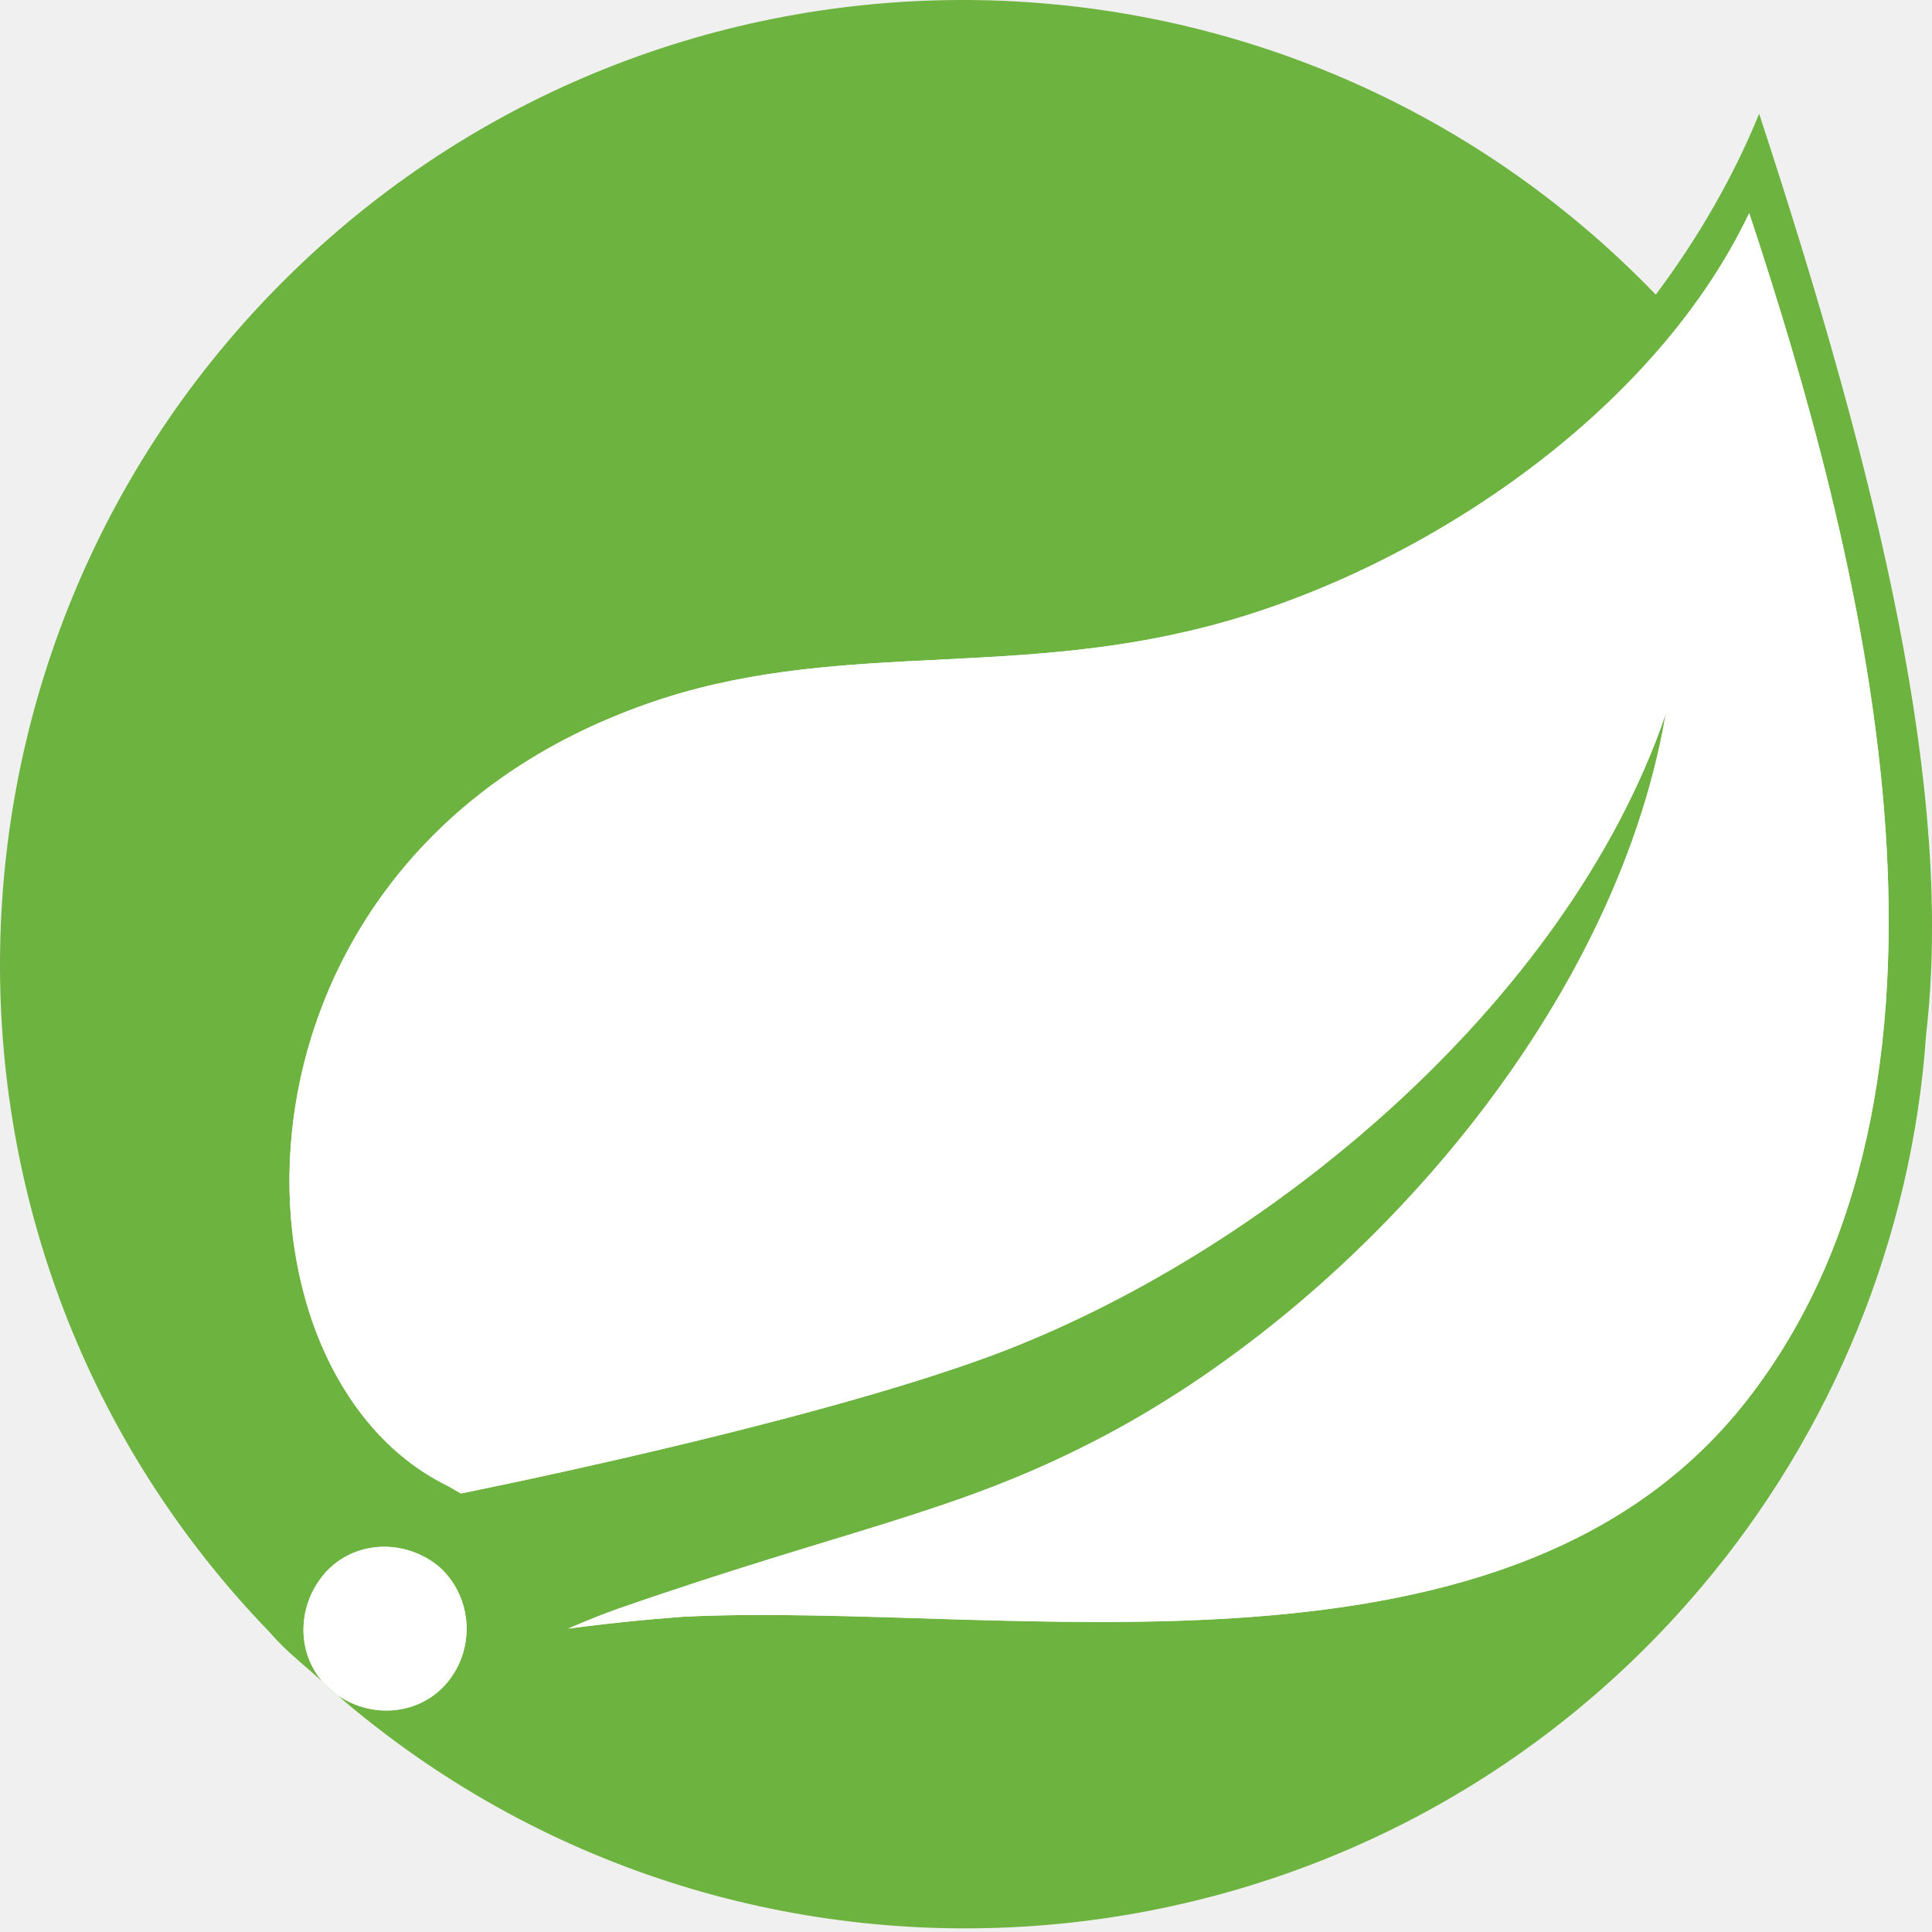
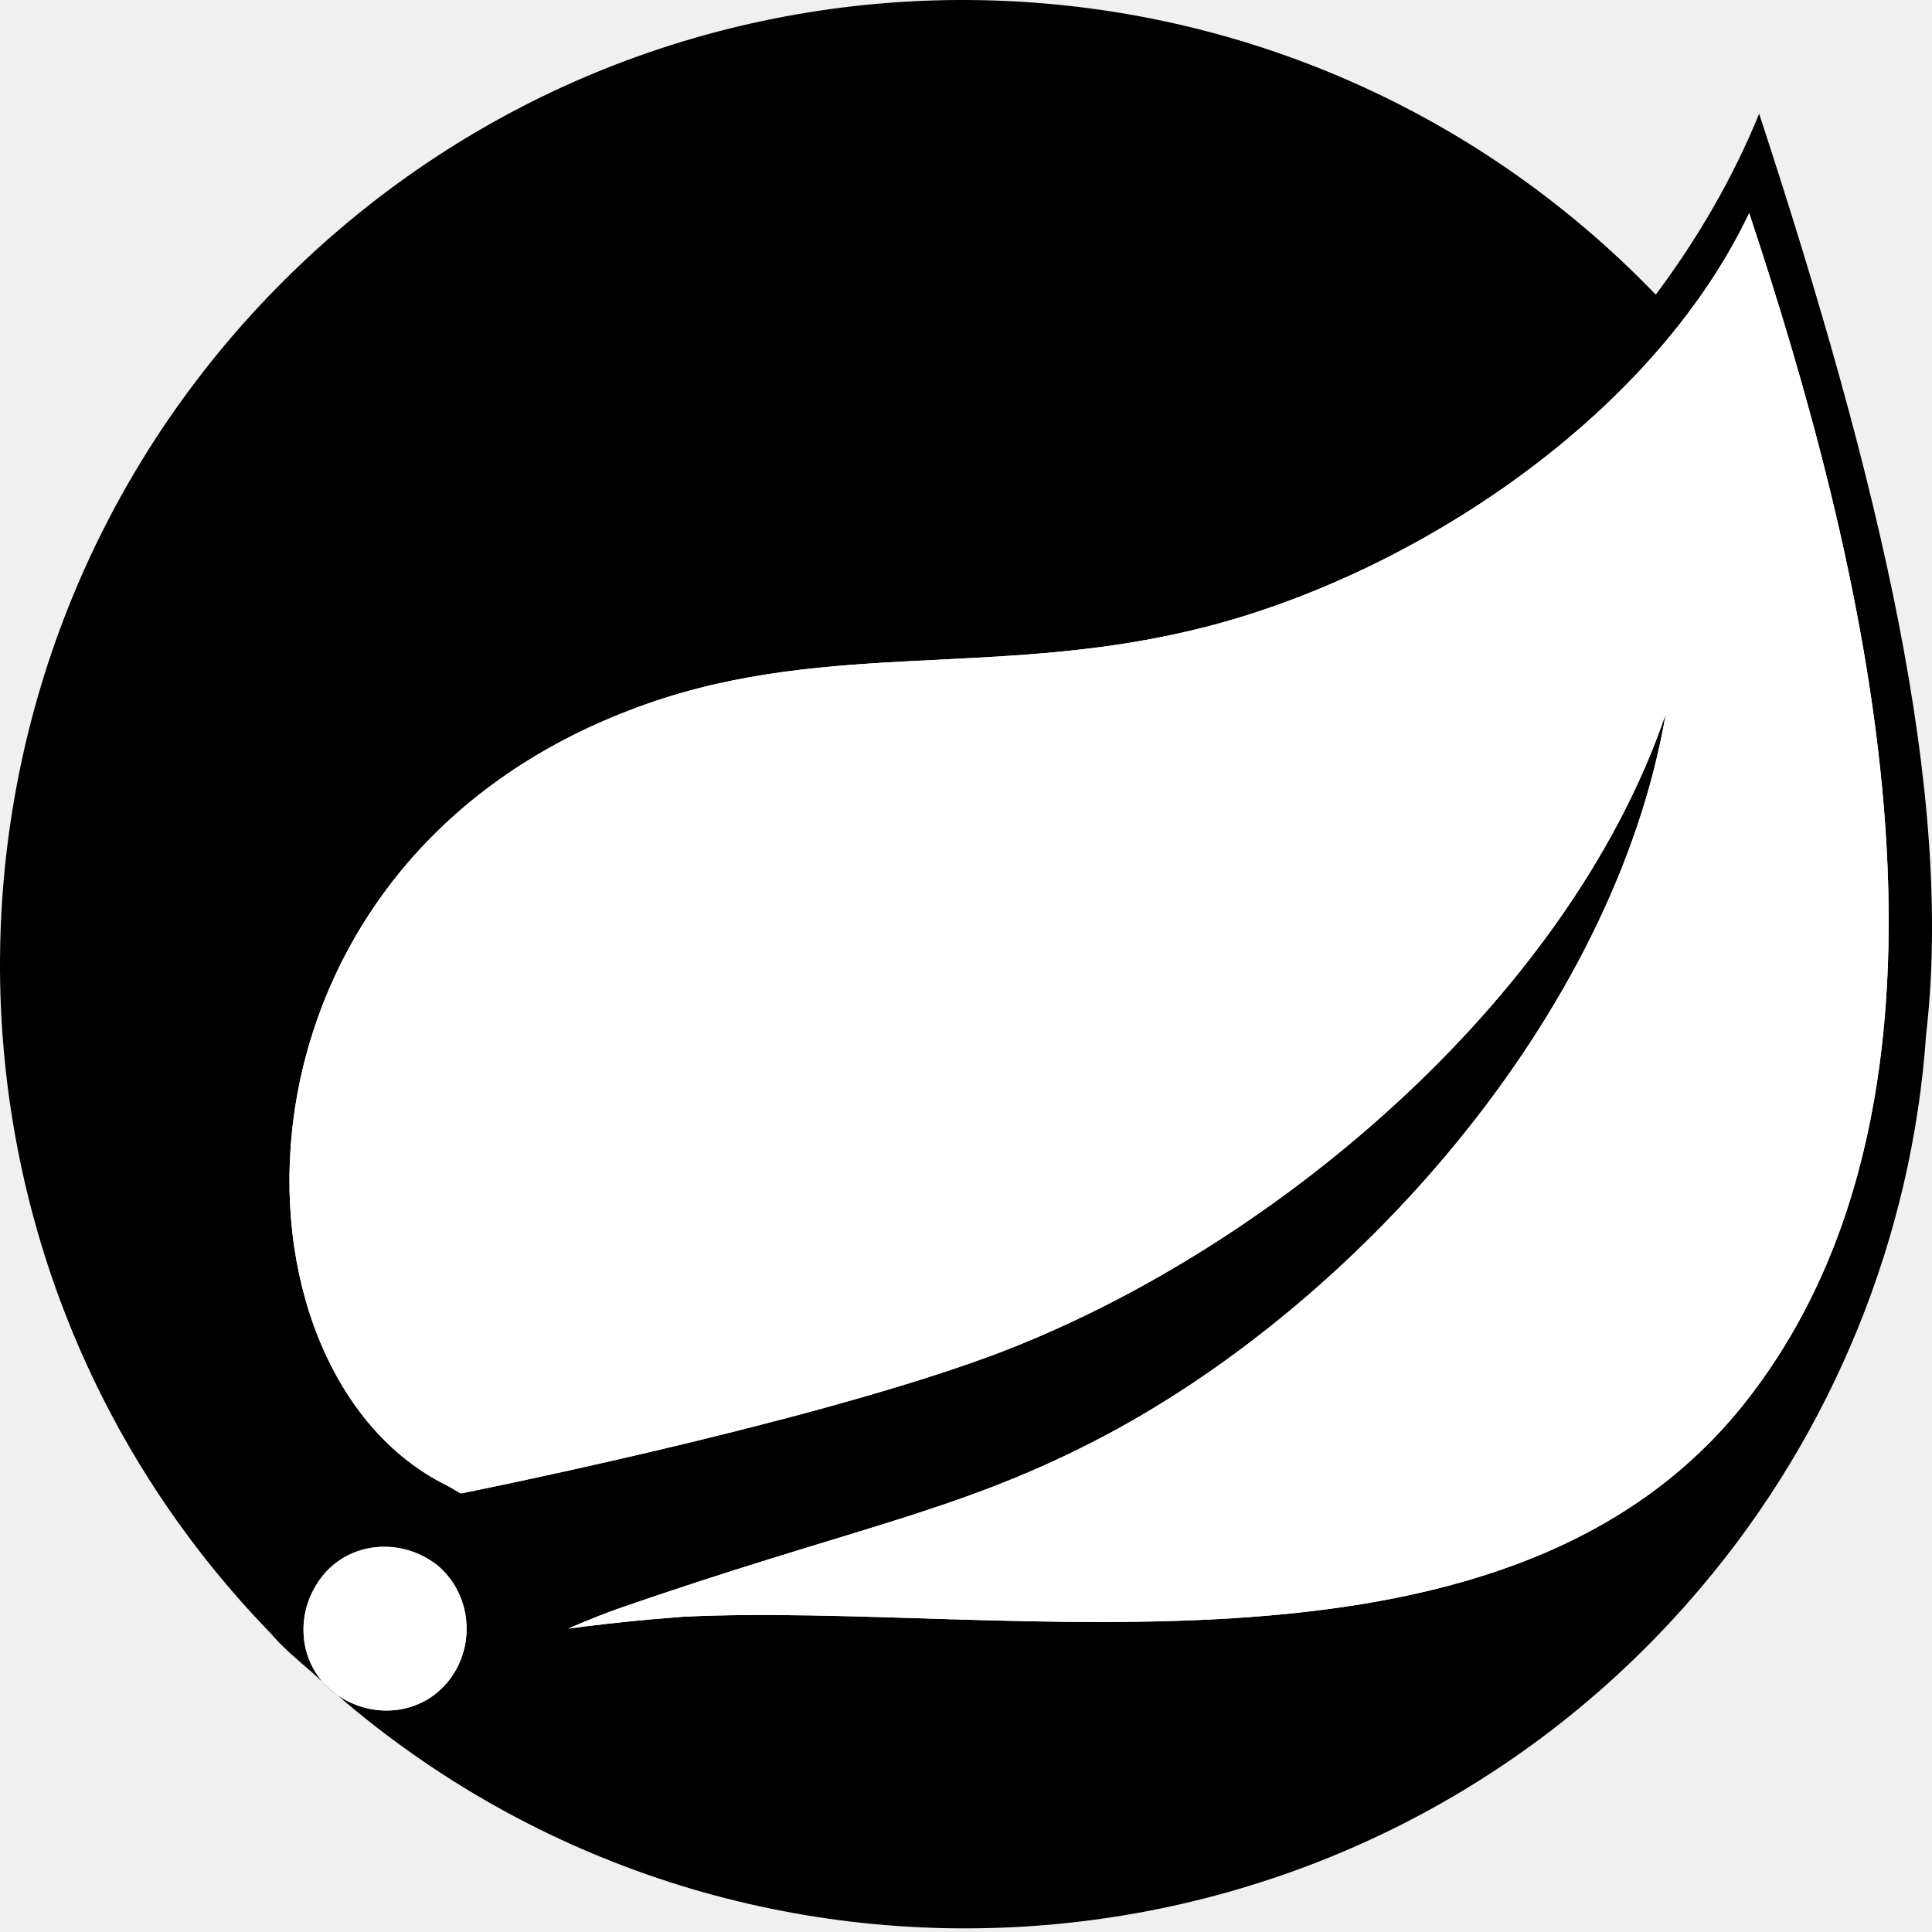
- <svg xmlns="http://www.w3.org/2000/svg" width="800px" height="800px" viewBox="0 0 256 256" version="1.1" preserveAspectRatio="xMidYMid">
-   <g>
-     <path d="M38.944,35.879 C89.523,-13.12 170.398,-11.803 219.397,39.04 C224.929,31.664 229.671,23.498 233.096,15.068 C249.165,64.067 258.913,105.163 255.224,137.038 C253.38,163.909 242.843,189.725 225.456,210.273 C180.145,264.014 99.534,270.864 45.793,225.553 L45.793,225.553 L44.765,224.638 L44.71,224.602 C44.542,224.485 44.376,224.363 44.212,224.235 C43.722,223.854 43.277,223.439 42.876,222.995 L42.732,222.831 L41.051,221.338 C39.412,219.933 37.773,218.528 36.319,216.938 L35.783,216.332 C-13.216,165.753 -11.636,84.878 38.944,35.879 Z M57.911,207.376 C53.169,203.688 46.32,204.214 42.632,208.956 C39.389,213.126 39.405,218.925 42.68,222.771 L42.732,222.831 L44.765,224.638 L44.964,224.774 C49.569,227.802 55.764,227.176 59.298,222.896 L59.492,222.655 C63.18,217.913 62.39,211.064 57.911,207.376 Z M231.779,28.239 C218.607,55.9 185.941,76.975 157.753,83.561 C131.146,89.883 107.964,84.615 83.464,94.098 C27.616,115.437 28.67,181.822 59.228,196.838 L59.228,196.838 L61.072,197.892 C61.072,197.892 83.146,193.503 104.974,187.707 L106.844,187.207 C115.562,184.858 124.139,182.297 131.146,179.715 C167.5,166.28 207.543,133.087 220.714,94.625 C213.865,134.667 179.355,173.392 144.845,191.043 C126.404,200.526 112.179,202.634 81.884,213.171 C78.196,214.488 75.298,215.806 75.298,215.806 C75.668,215.755 76.037,215.705 76.406,215.656 L77.142,215.561 L77.142,215.561 L77.875,215.469 C84.565,214.64 90.577,214.225 90.577,214.225 C133.517,212.117 200.957,226.343 232.306,184.457 C264.445,141.78 246.531,72.76 231.779,28.239 Z" fill="#6DB33F">
- 
- </path>
-     <path d="M57.911,207.376 C62.39,211.064 63.18,217.913 59.492,222.655 C55.804,227.397 48.954,227.924 44.212,224.235 C39.471,220.547 38.944,213.698 42.632,208.956 C46.32,204.214 53.169,203.688 57.911,207.376 Z M231.779,28.239 C246.531,72.76 264.445,141.78 232.306,184.457 C200.957,226.343 133.517,212.117 90.577,214.225 C90.577,214.225 84.565,214.64 77.875,215.469 L77.142,215.561 C76.53,215.639 75.914,215.721 75.298,215.806 C75.298,215.806 78.196,214.488 81.884,213.171 C112.179,202.634 126.404,200.526 144.845,191.043 C179.355,173.392 213.865,134.667 220.714,94.625 C207.543,133.087 167.5,166.28 131.146,179.715 C106.12,188.935 61.072,197.892 61.072,197.892 L59.228,196.838 C28.67,181.822 27.616,115.437 83.464,94.098 C107.964,84.615 131.146,89.883 157.753,83.561 C185.941,76.975 218.607,55.9 231.779,28.239 Z" fill="#FFFFFF">
- 
- </path>
+ <svg xmlns="http://www.w3.org/2000/svg" width="800px" height="800px" viewBox="0 0 256 256" version="1.1" preserveAspectRatio="xMidYMid" fill="#000000">
+   <g id="SVGRepo_bgCarrier" stroke-width="0" />
+   <g id="SVGRepo_tracerCarrier" stroke-linecap="round" stroke-linejoin="round" />
+   <g id="SVGRepo_iconCarrier">
+     <g>
+       <path d="M38.944,35.879 C89.523,-13.12 170.398,-11.803 219.397,39.04 C224.929,31.664 229.671,23.498 233.096,15.068 C249.165,64.067 258.913,105.163 255.224,137.038 C253.38,163.909 242.843,189.725 225.456,210.273 C180.145,264.014 99.534,270.864 45.793,225.553 L45.793,225.553 L44.765,224.638 L44.71,224.602 C44.542,224.485 44.376,224.363 44.212,224.235 C43.722,223.854 43.277,223.439 42.876,222.995 L42.732,222.831 L41.051,221.338 C39.412,219.933 37.773,218.528 36.319,216.938 L35.783,216.332 C-13.216,165.753 -11.636,84.878 38.944,35.879 Z M57.911,207.376 C53.169,203.688 46.32,204.214 42.632,208.956 C39.389,213.126 39.405,218.925 42.68,222.771 L42.732,222.831 L44.765,224.638 L44.964,224.774 C49.569,227.802 55.764,227.176 59.298,222.896 L59.492,222.655 C63.18,217.913 62.39,211.064 57.911,207.376 Z M231.779,28.239 C218.607,55.9 185.941,76.975 157.753,83.561 C131.146,89.883 107.964,84.615 83.464,94.098 C27.616,115.437 28.67,181.822 59.228,196.838 L59.228,196.838 L61.072,197.892 C61.072,197.892 83.146,193.503 104.974,187.707 L106.844,187.207 C115.562,184.858 124.139,182.297 131.146,179.715 C167.5,166.28 207.543,133.087 220.714,94.625 C213.865,134.667 179.355,173.392 144.845,191.043 C126.404,200.526 112.179,202.634 81.884,213.171 C78.196,214.488 75.298,215.806 75.298,215.806 C75.668,215.755 76.037,215.705 76.406,215.656 L77.142,215.561 L77.142,215.561 L77.875,215.469 C84.565,214.64 90.577,214.225 90.577,214.225 C133.517,212.117 200.957,226.343 232.306,184.457 C264.445,141.78 246.531,72.76 231.779,28.239 Z" fill="#ff"> </path>
+       <path d="M57.911,207.376 C62.39,211.064 63.18,217.913 59.492,222.655 C55.804,227.397 48.954,227.924 44.212,224.235 C39.471,220.547 38.944,213.698 42.632,208.956 C46.32,204.214 53.169,203.688 57.911,207.376 Z M231.779,28.239 C246.531,72.76 264.445,141.78 232.306,184.457 C200.957,226.343 133.517,212.117 90.577,214.225 C90.577,214.225 84.565,214.64 77.875,215.469 L77.142,215.561 C76.53,215.639 75.914,215.721 75.298,215.806 C75.298,215.806 78.196,214.488 81.884,213.171 C112.179,202.634 126.404,200.526 144.845,191.043 C179.355,173.392 213.865,134.667 220.714,94.625 C207.543,133.087 167.5,166.28 131.146,179.715 C106.12,188.935 61.072,197.892 61.072,197.892 L59.228,196.838 C28.67,181.822 27.616,115.437 83.464,94.098 C107.964,84.615 131.146,89.883 157.753,83.561 C185.941,76.975 218.607,55.9 231.779,28.239 Z" fill="#ffFFFFFF"> </path>
+     </g>
  </g>
</svg>
